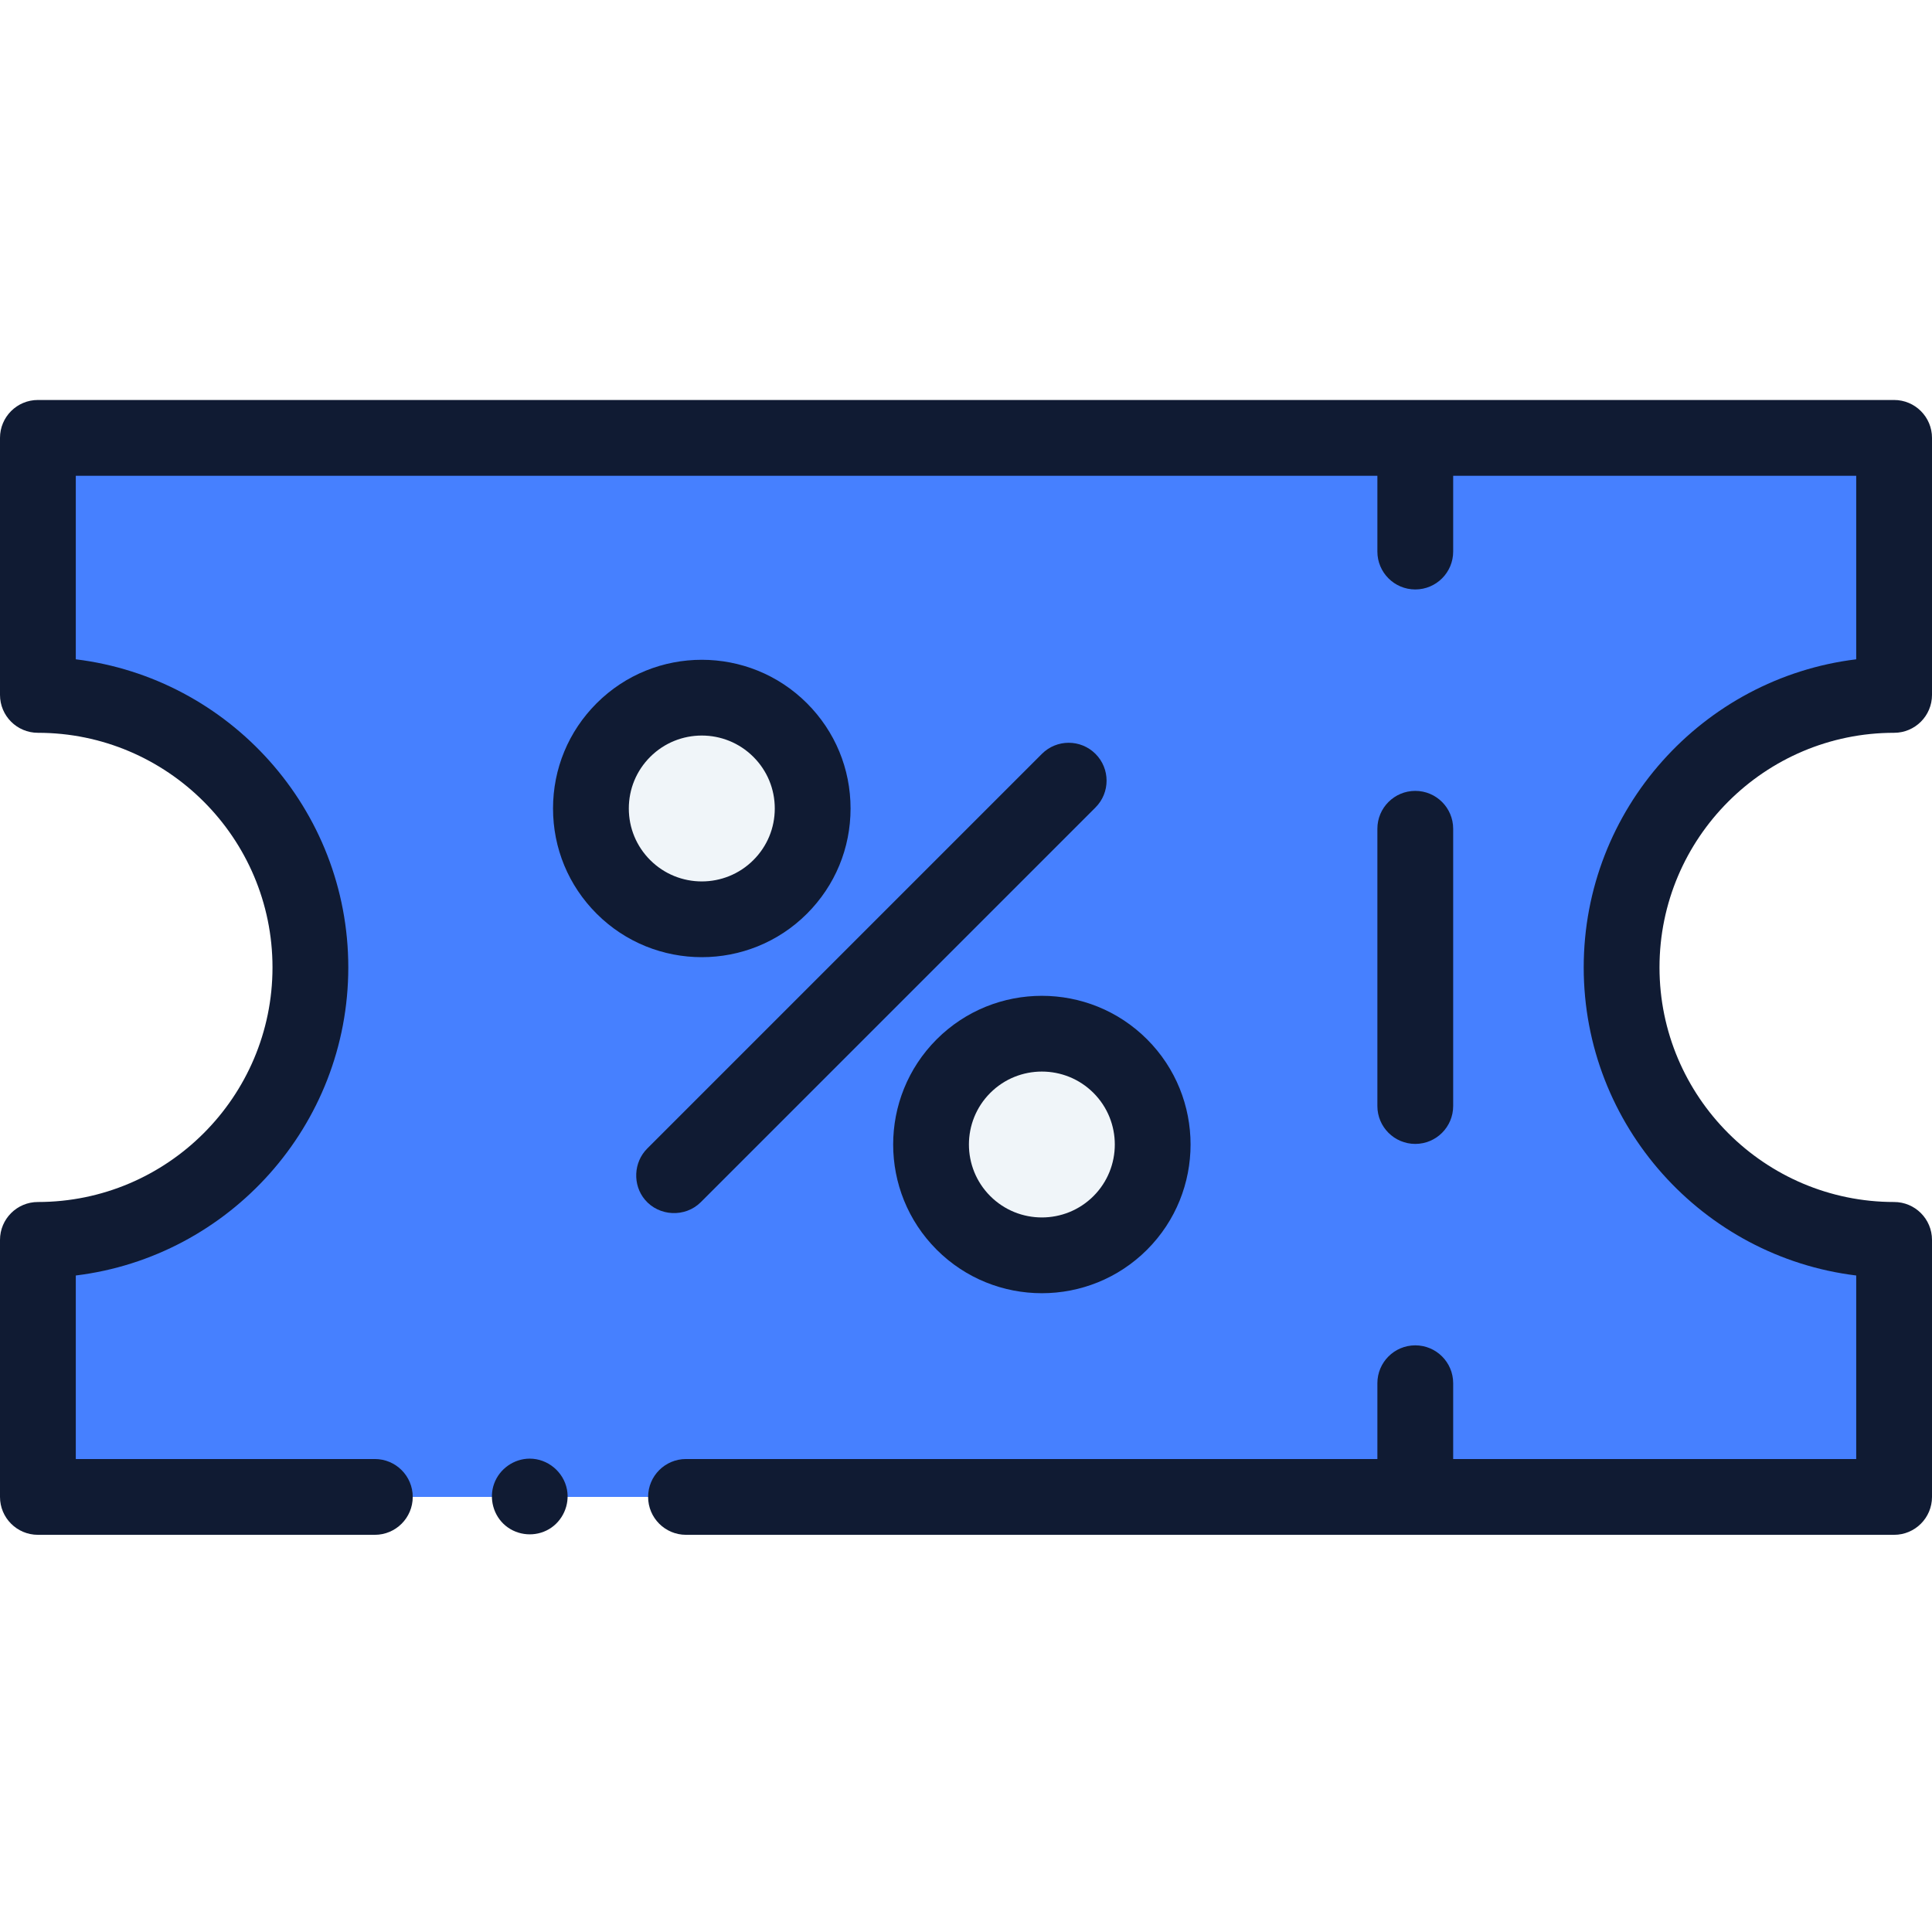
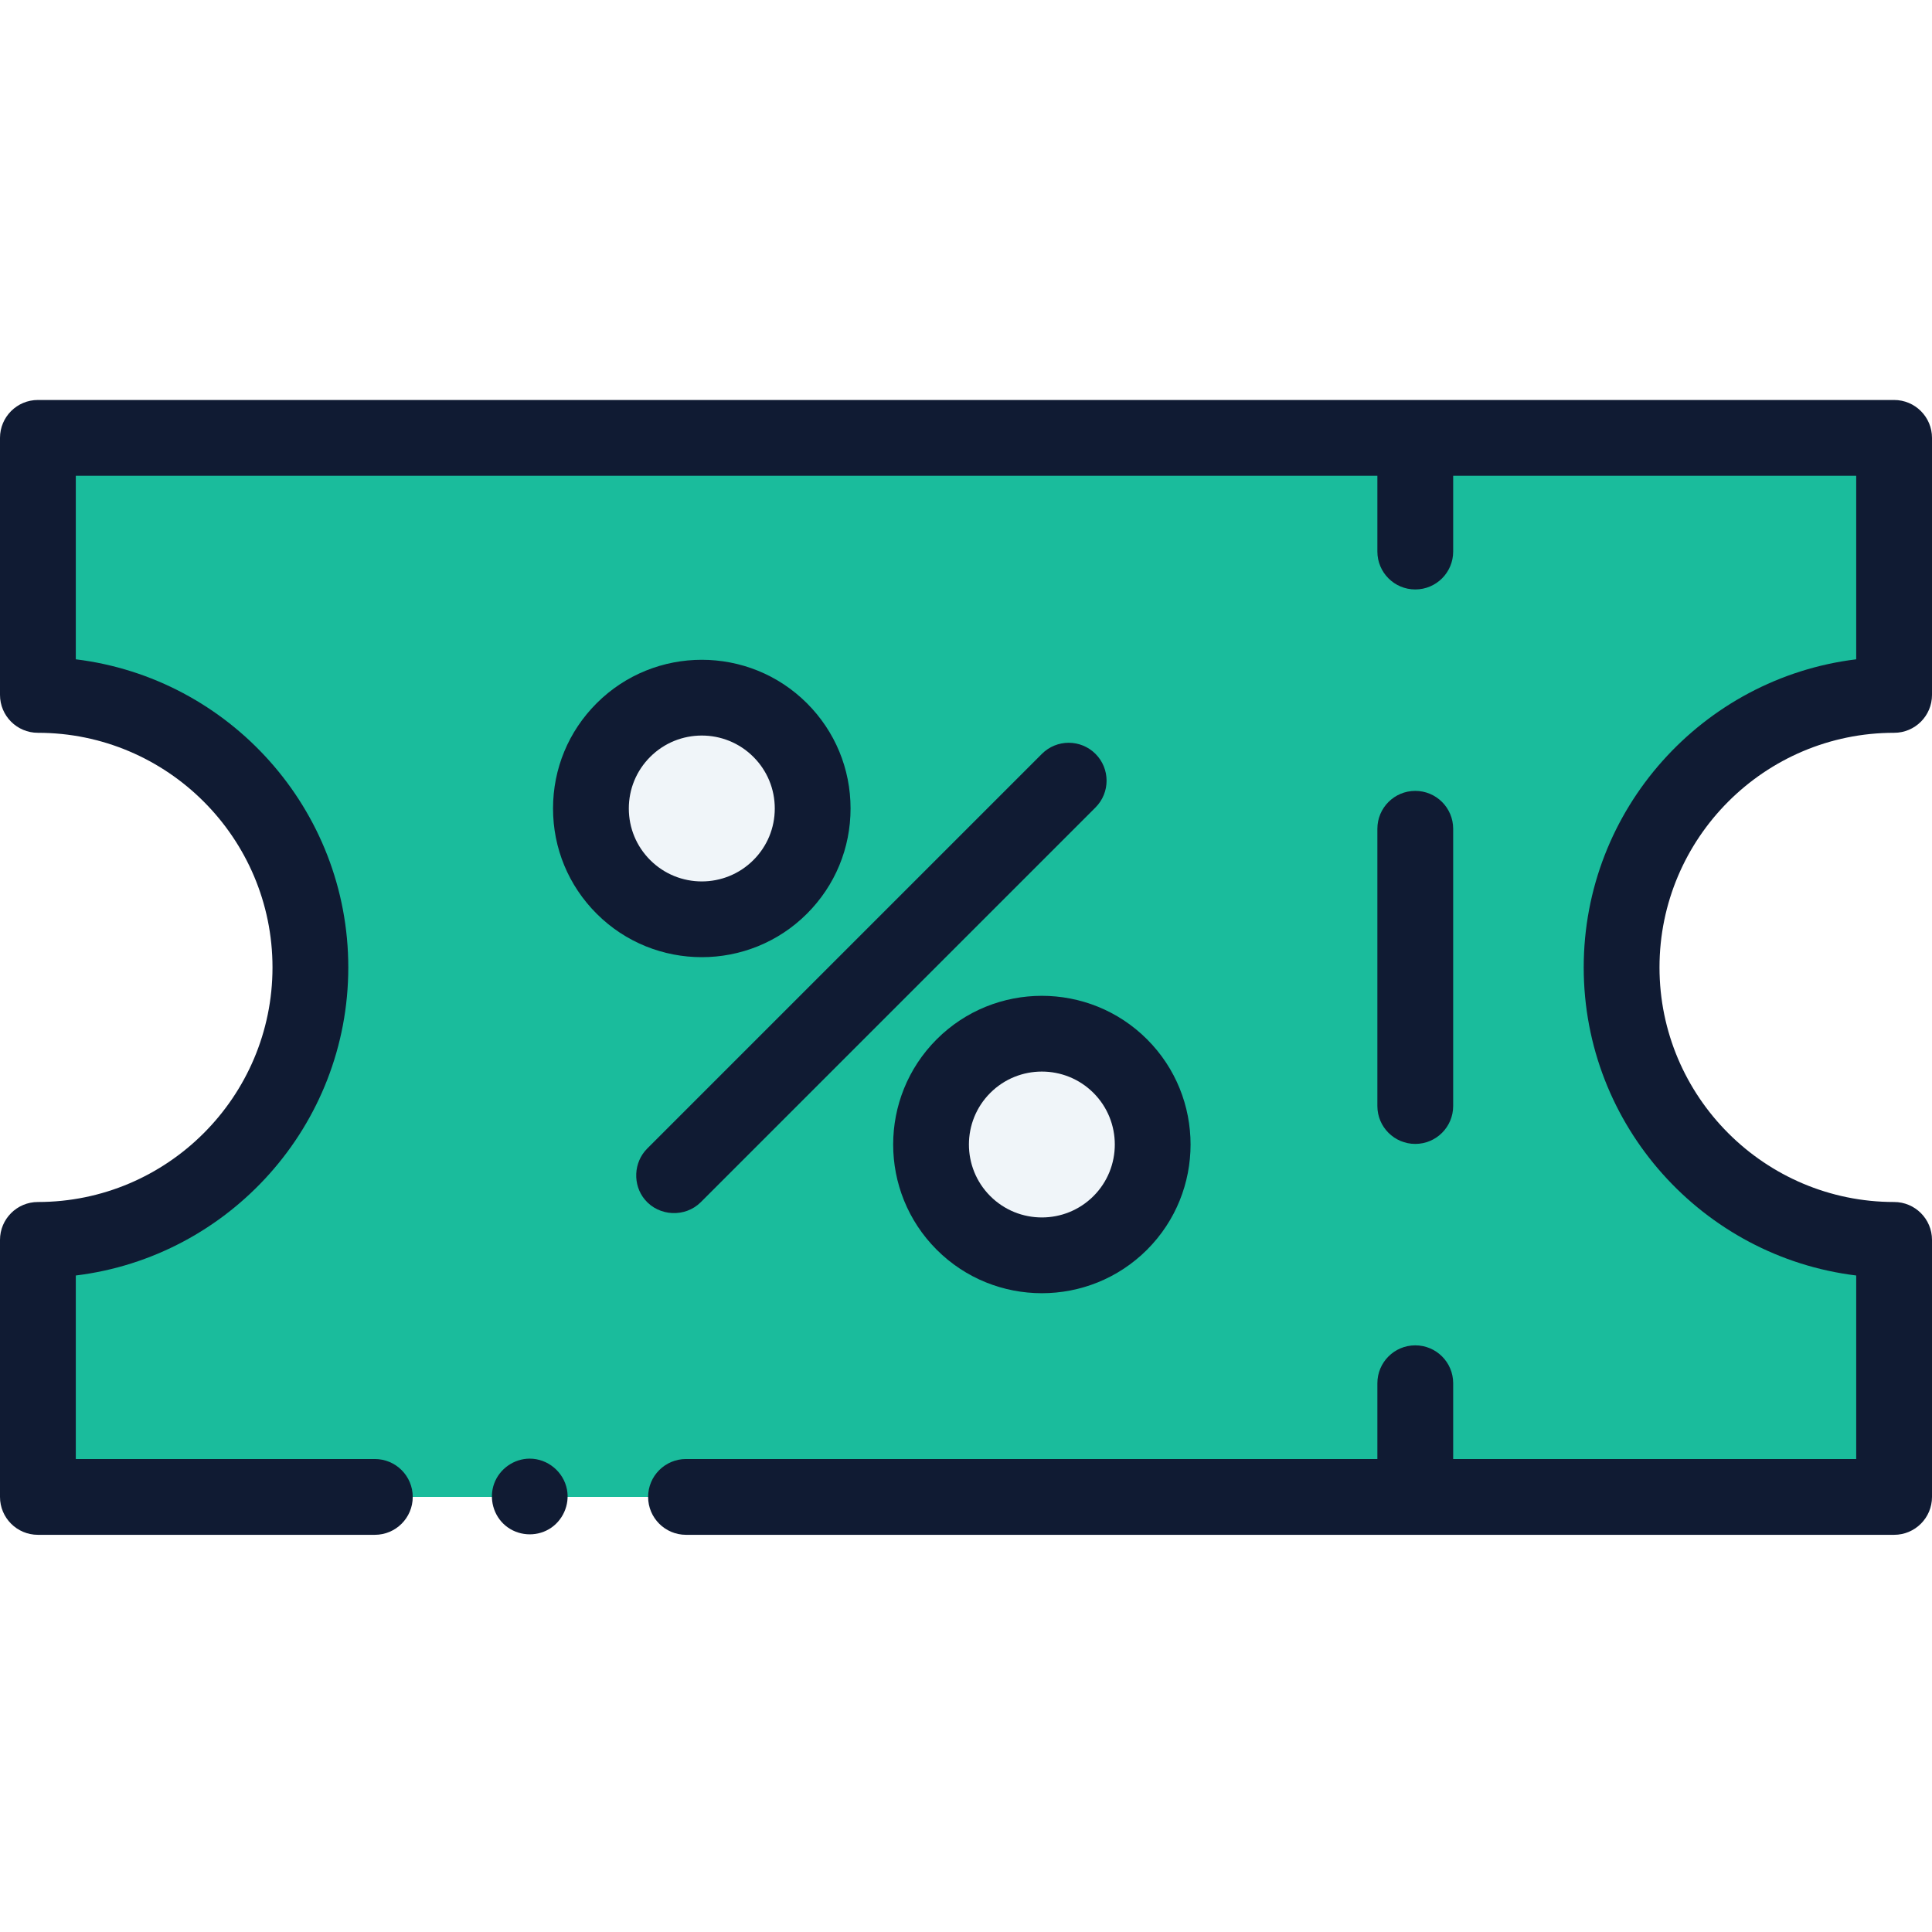
<svg xmlns="http://www.w3.org/2000/svg" height="512px" viewBox="0 -106 512 512" width="512px" class="">
  <g>
-     <path d="m181.801 290.699h320.156v-68.113c-39.883 0-72.215-32.332-72.215-72.215 0-39.883 32.332-72.215 72.215-72.215v-68.113h-491.914v68.113c39.883 0 72.215 32.332 72.215 72.215 0 39.883-32.332 72.215-72.215 72.215v68.113h89.293" fill="#91def5" data-original="#91DEF5" class="" data-old_color="#91def5" style="fill:#4680FF" />
+     <path d="m181.801 290.699h320.156v-68.113c-39.883 0-72.215-32.332-72.215-72.215 0-39.883 32.332-72.215 72.215-72.215v-68.113h-491.914v68.113c39.883 0 72.215 32.332 72.215 72.215 0 39.883-32.332 72.215-72.215 72.215v68.113h89.293" fill="#91def5" data-original="#91DEF5" class="" data-old_color="#91def5" style="fill:#1abc9c" />
    <path d="m206.758 87.48c-11.477-11.473-30.078-11.473-41.551 0-11.477 11.473-11.477 30.078 0 41.551 11.473 11.473 30.074 11.473 41.551 0 11.473-11.473 11.473-30.078 0-41.551zm0 0" fill="#f0f5f9" data-original="#F0F5F9" />
    <path d="m296.875 176.531c-11.473-11.473-30.074-11.473-41.551 0-11.473 11.473-11.473 30.078 0 41.551 11.477 11.473 30.078 11.473 41.551 0 11.477-11.473 11.477-30.078 0-41.551zm0 0" fill="#f0f5f9" data-original="#F0F5F9" />
    <path d="m501.957 88.199c5.547 0 10.043-4.496 10.043-10.043v-68.113c0-5.547-4.496-10.043-10.043-10.043h-491.914c-5.547 0-10.043 4.496-10.043 10.043v68.113c0 5.547 4.496 10.043 10.043 10.043 34.281 0 62.172 27.891 62.172 62.172s-27.891 62.172-62.172 62.172c-5.547 0-10.043 4.496-10.043 10.043v68.113c0 5.547 4.496 10.043 10.043 10.043h89.293c5.547 0 10.043-4.496 10.043-10.043s-4.496-10.043-10.043-10.043h-79.25v-48.637c40.637-4.969 72.215-39.691 72.215-81.648 0-41.957-31.578-76.68-72.215-81.648v-48.637h344.934v20.082c0 5.547 4.496 10.043 10.043 10.043s10.043-4.496 10.043-10.043v-20.082h106.809v48.637c-40.637 4.969-72.215 39.691-72.215 81.648 0 41.957 31.578 76.68 72.215 81.648v48.637h-106.809v-20.086c0-5.547-4.496-10.039-10.043-10.039s-10.043 4.492-10.043 10.039v20.086h-183.219c-5.547 0-10.043 4.496-10.043 10.043s4.496 10.043 10.043 10.043h320.156c5.547 0 10.043-4.496 10.043-10.043v-68.113c0-5.547-4.496-10.043-10.043-10.043-34.281 0-62.172-27.891-62.172-62.172s27.891-62.172 62.172-62.172zm0 0" data-original="#000000" class="active-path" style="fill:#101B33" data-old_color="#000000" />
    <path d="m375.062 197.148c5.547 0 10.043-4.496 10.043-10.043v-73.469c0-5.547-4.496-10.043-10.043-10.043s-10.043 4.496-10.043 10.043v73.469c0 5.547 4.496 10.043 10.043 10.043zm0 0" data-original="#000000" class="active-path" style="fill:#101B33" data-old_color="#000000" />
    <path d="m213.859 136.133c7.445-7.445 11.547-17.348 11.547-27.875 0-10.531-4.102-20.434-11.547-27.879-15.371-15.371-40.383-15.371-55.754 0-7.445 7.445-11.547 17.348-11.547 27.879 0 10.527 4.102 20.43 11.547 27.875 7.688 7.688 17.781 11.527 27.879 11.527 10.094 0 20.191-3.84 27.875-11.527zm-47.215-27.875c0-5.168 2.012-10.023 5.664-13.676 3.77-3.77 8.723-5.656 13.676-5.656s9.902 1.887 13.672 5.656c3.656 3.652 5.668 8.508 5.668 13.676 0 5.164-2.012 10.02-5.668 13.672-7.539 7.543-19.809 7.543-27.348 0-3.652-3.652-5.664-8.508-5.664-13.672zm0 0" data-original="#000000" class="active-path" style="fill:#101B33" data-old_color="#000000" />
    <path d="m248.23 169.43c-15.375 15.371-15.375 40.383 0 55.754 7.684 7.688 17.781 11.531 27.875 11.531 10.098 0 20.191-3.844 27.879-11.531 15.371-15.371 15.371-40.383 0-55.754-15.375-15.371-40.387-15.367-55.754 0zm41.551 14.203c7.539 7.539 7.539 19.809 0 27.348-7.539 7.539-19.809 7.543-27.348 0-7.543-7.539-7.543-19.809 0-27.348 3.77-3.77 8.719-5.656 13.672-5.656s9.906 1.887 13.676 5.656zm0 0" data-original="#000000" class="active-path" style="fill:#101B33" data-old_color="#000000" />
    <path d="m185.715 212.59 104.602-104.602c3.918-3.922 3.918-10.281 0-14.203-3.926-3.922-10.281-3.922-14.203 0l-104.602 104.602c-3.629 3.629-3.902 9.617-.598 13.551 3.738 4.449 10.688 4.762 14.801.652zm0 0" data-original="#000000" class="active-path" style="fill:#101B33" data-old_color="#000000" />
    <path d="m140.387 280.555c-4.188 0-8.02 2.703-9.441 6.641-1.422 3.93-.188 8.477 3.043 11.141 3.238 2.668 7.895 3.027 11.504.902 3.605-2.121 5.551-6.422 4.754-10.527-.902-4.668-5.098-8.156-9.859-8.156zm0 0" data-original="#000000" class="active-path" style="fill:#101B33" data-old_color="#000000" />
  </g>
</svg>
